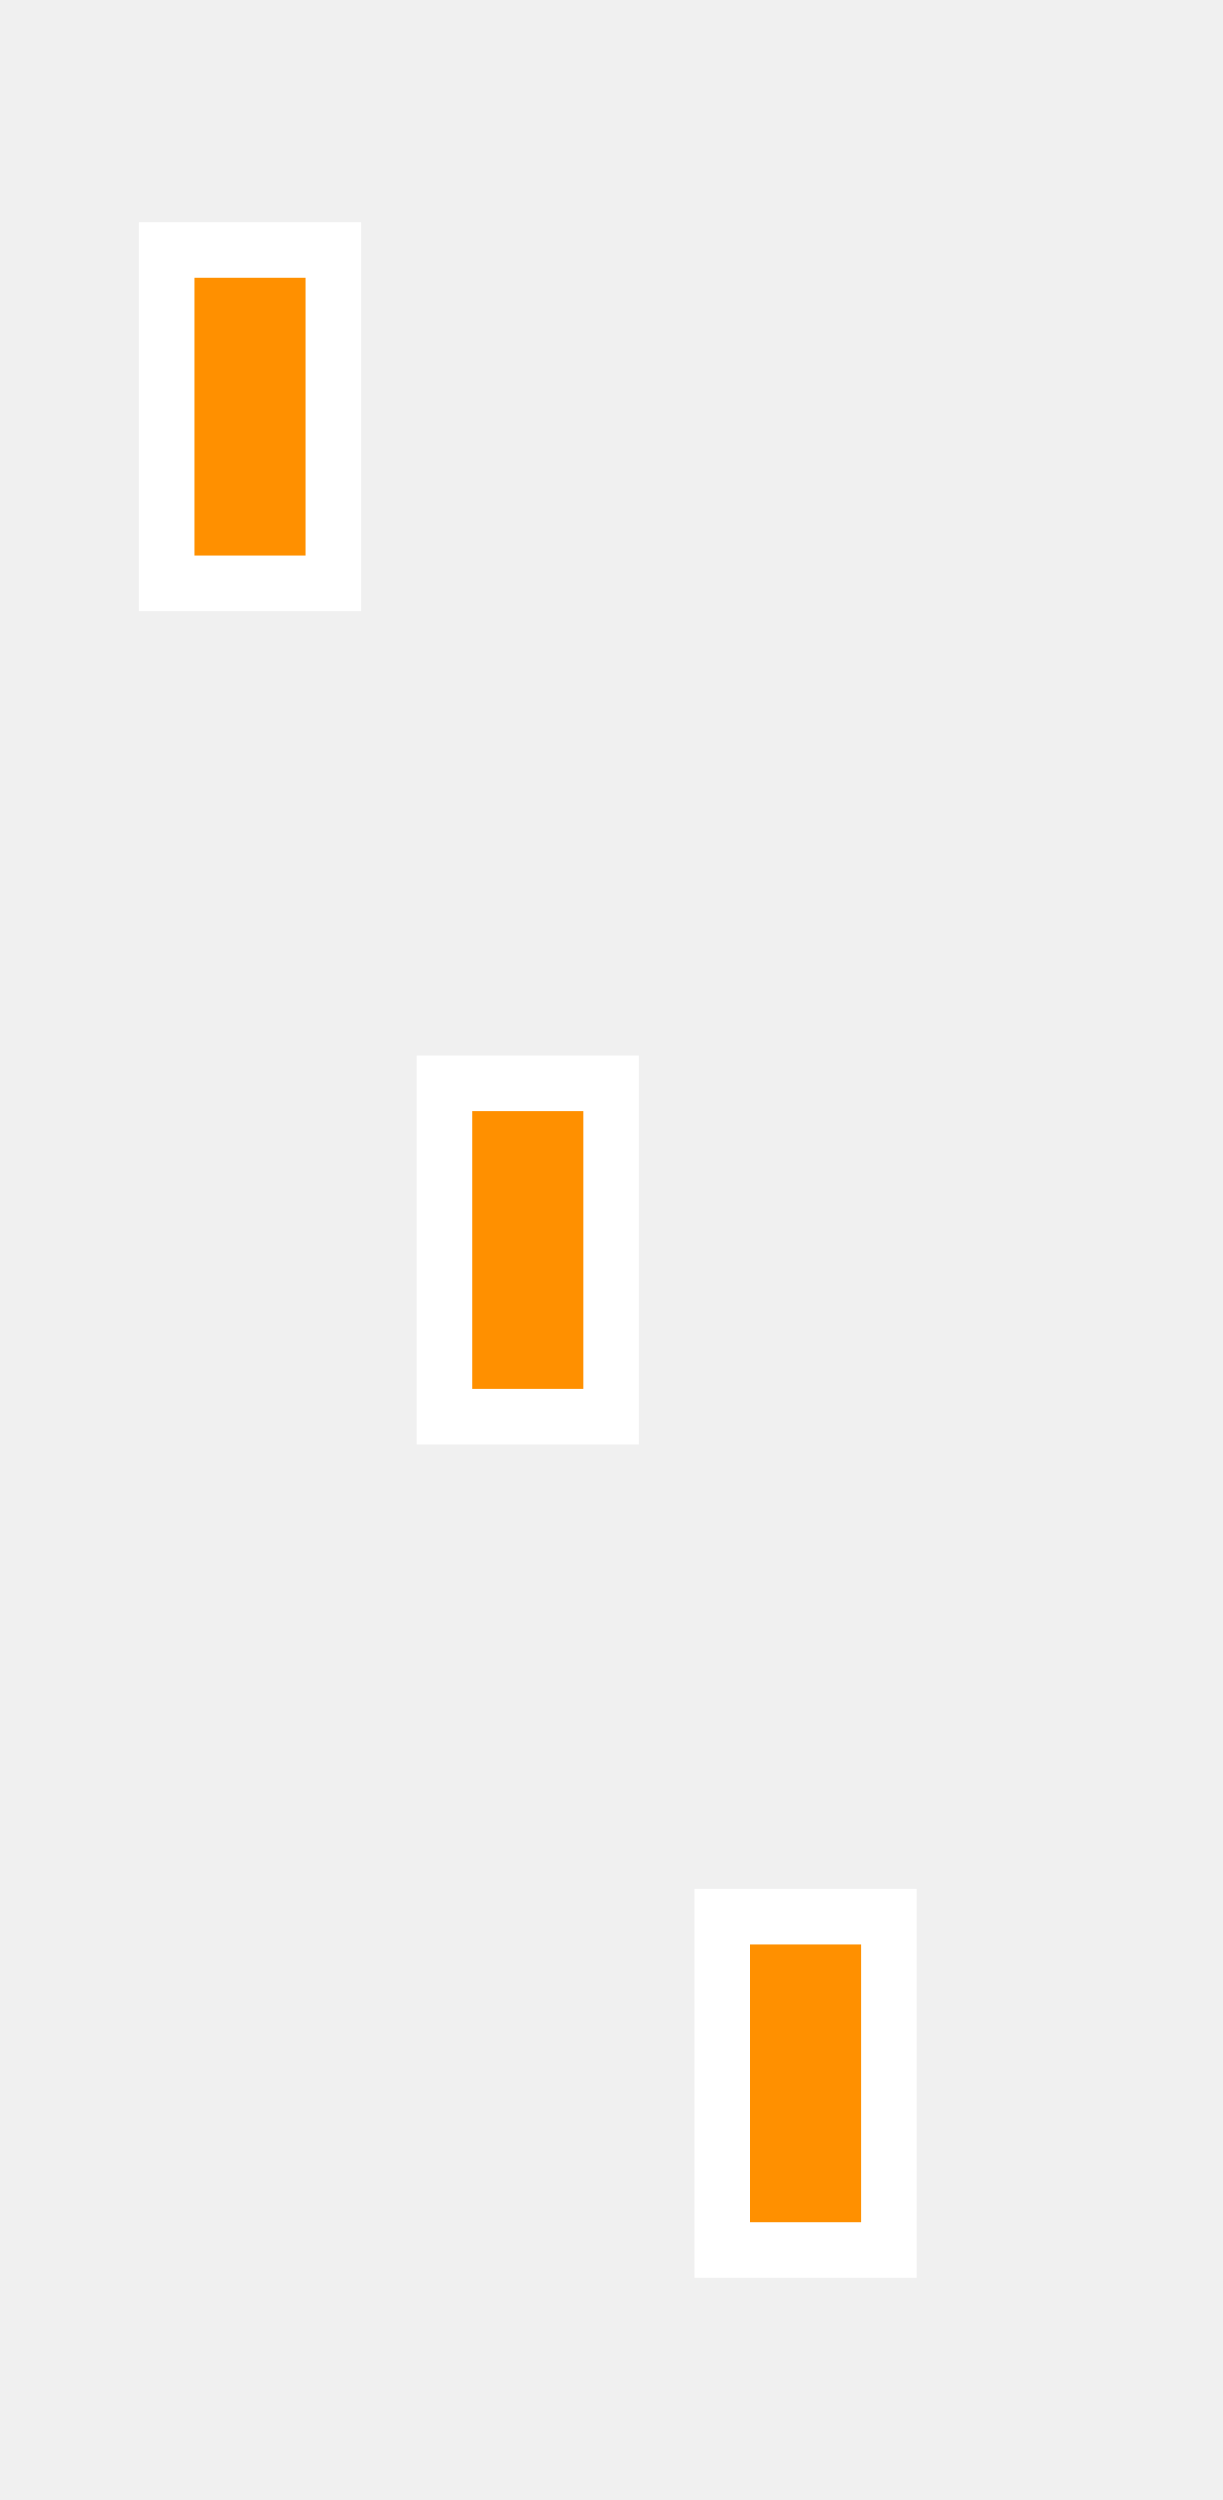
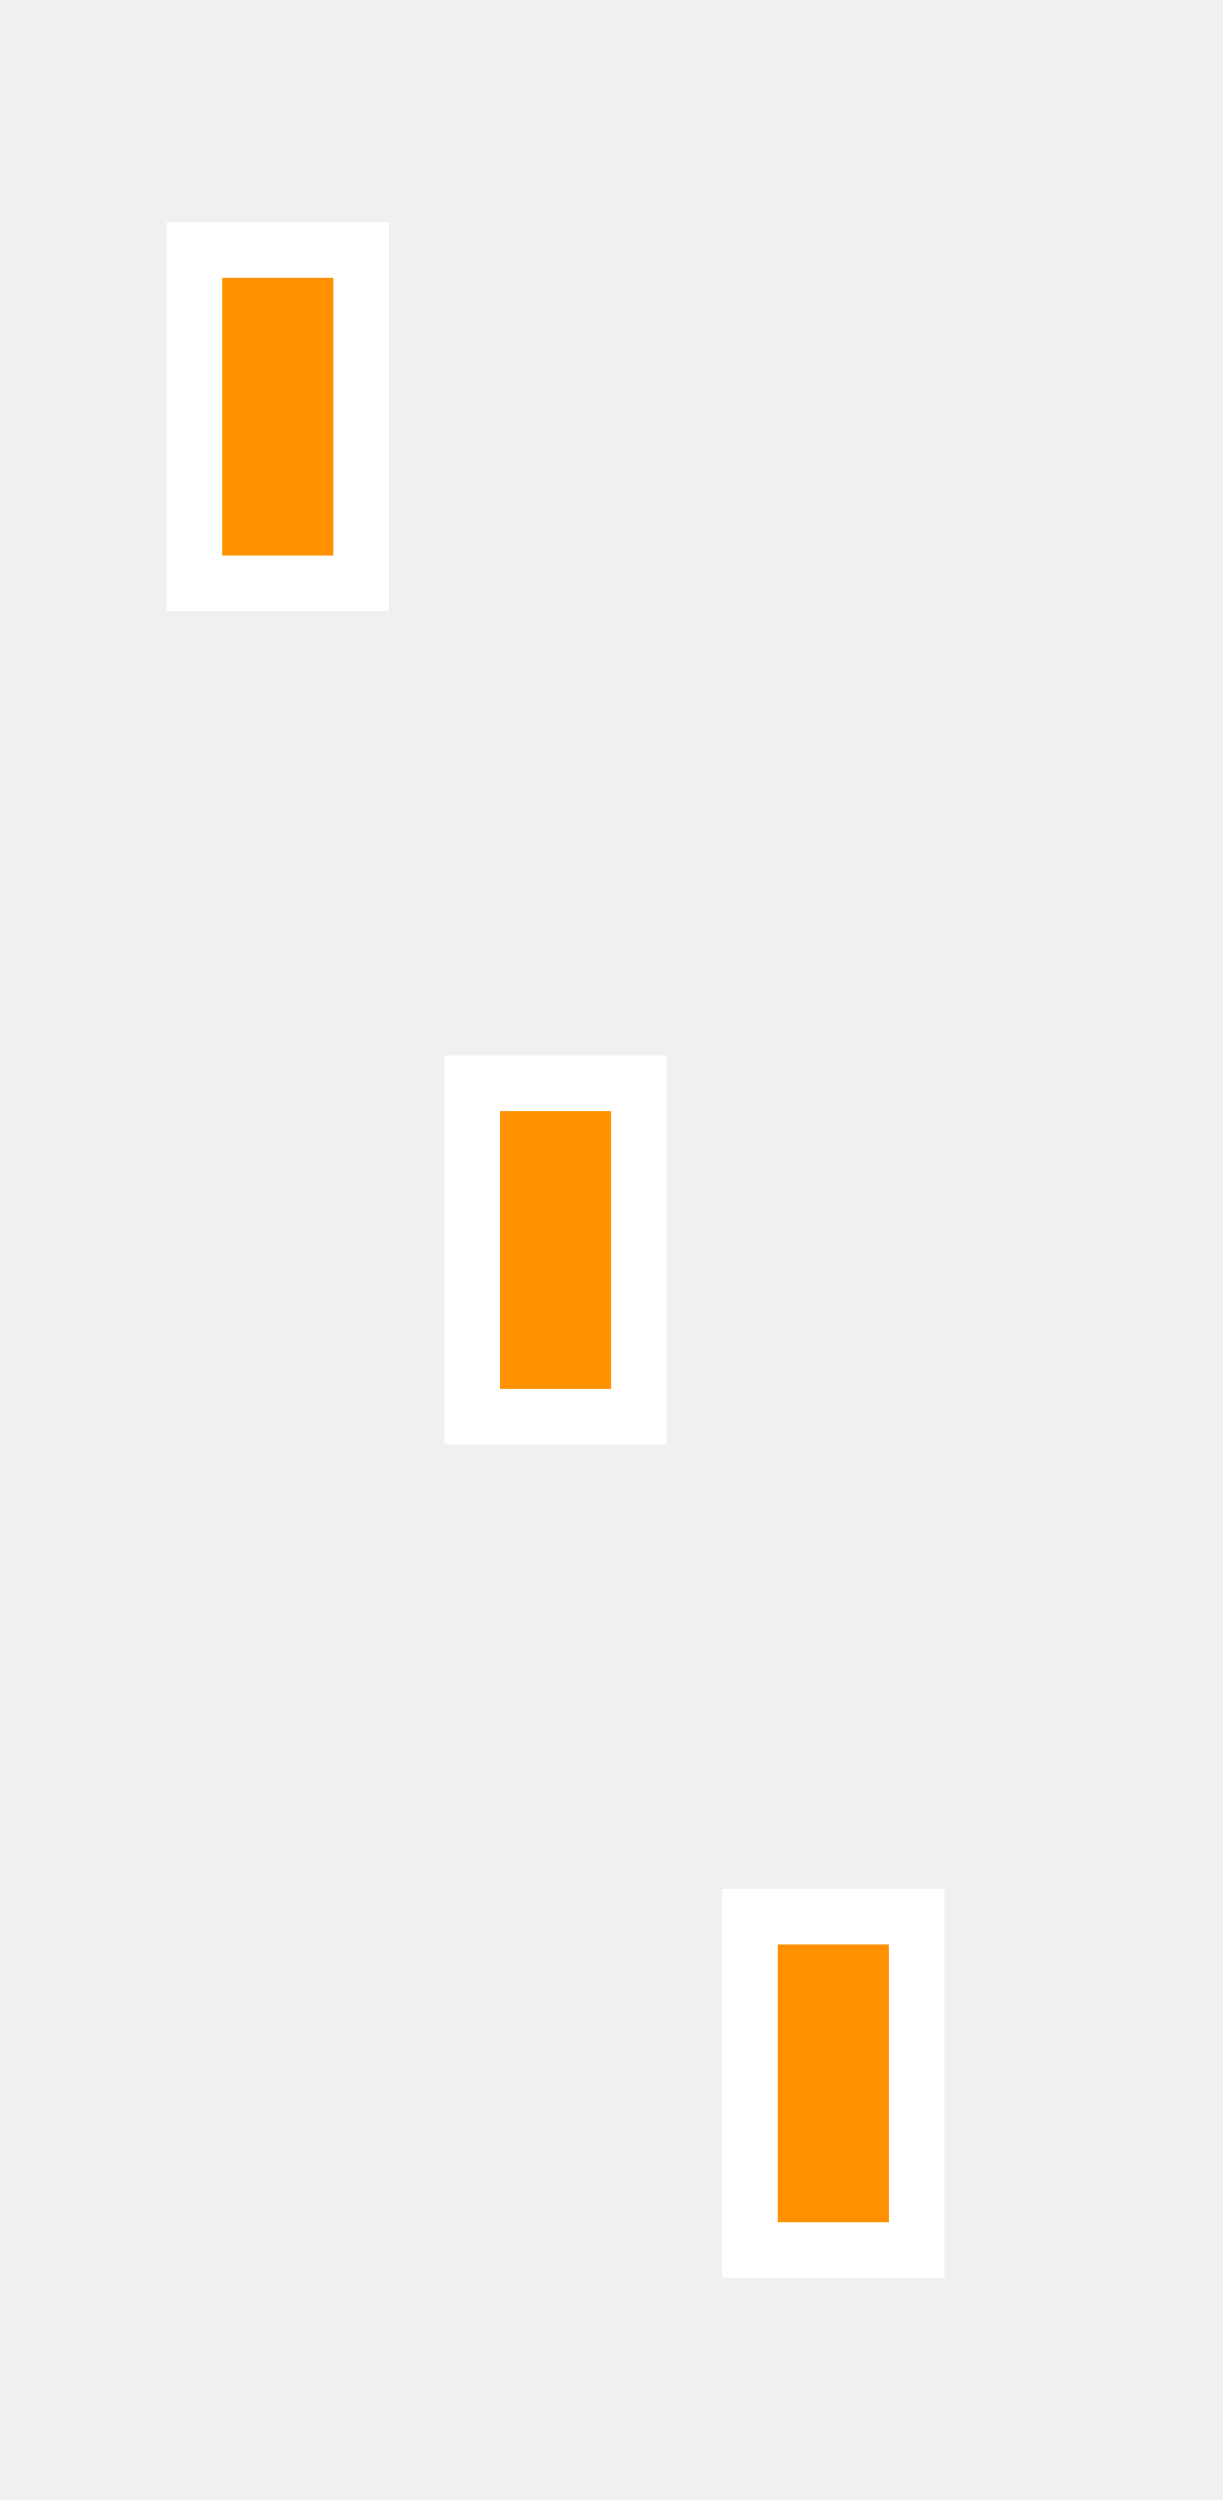
<svg xmlns="http://www.w3.org/2000/svg" width="22" height="45" viewBox="0 0 22 45" fill="none">
-   <path d="M6 4.5H3V10.5H6V4.5Z" fill="#FF9000" stroke="white" />
-   <path d="M11 19.5H8V25.5H11V19.5Z" fill="#FF9000" stroke="white" />
-   <path d="M16 34.5H13V40.5H16V34.5Z" fill="#FF9000" stroke="white" />
+   <path d="M6.5 4.5H3.5V10.5H6.5V4.5Z" fill="#FF9000" stroke="white" />
+   <path d="M11.5 19.5H8.5V25.5H11.5V19.5Z" fill="#FF9000" stroke="white" />
+   <path d="M16.5 34.5H13.5V40.5H16.5V34.5Z" fill="#FF9000" stroke="white" />
</svg>
